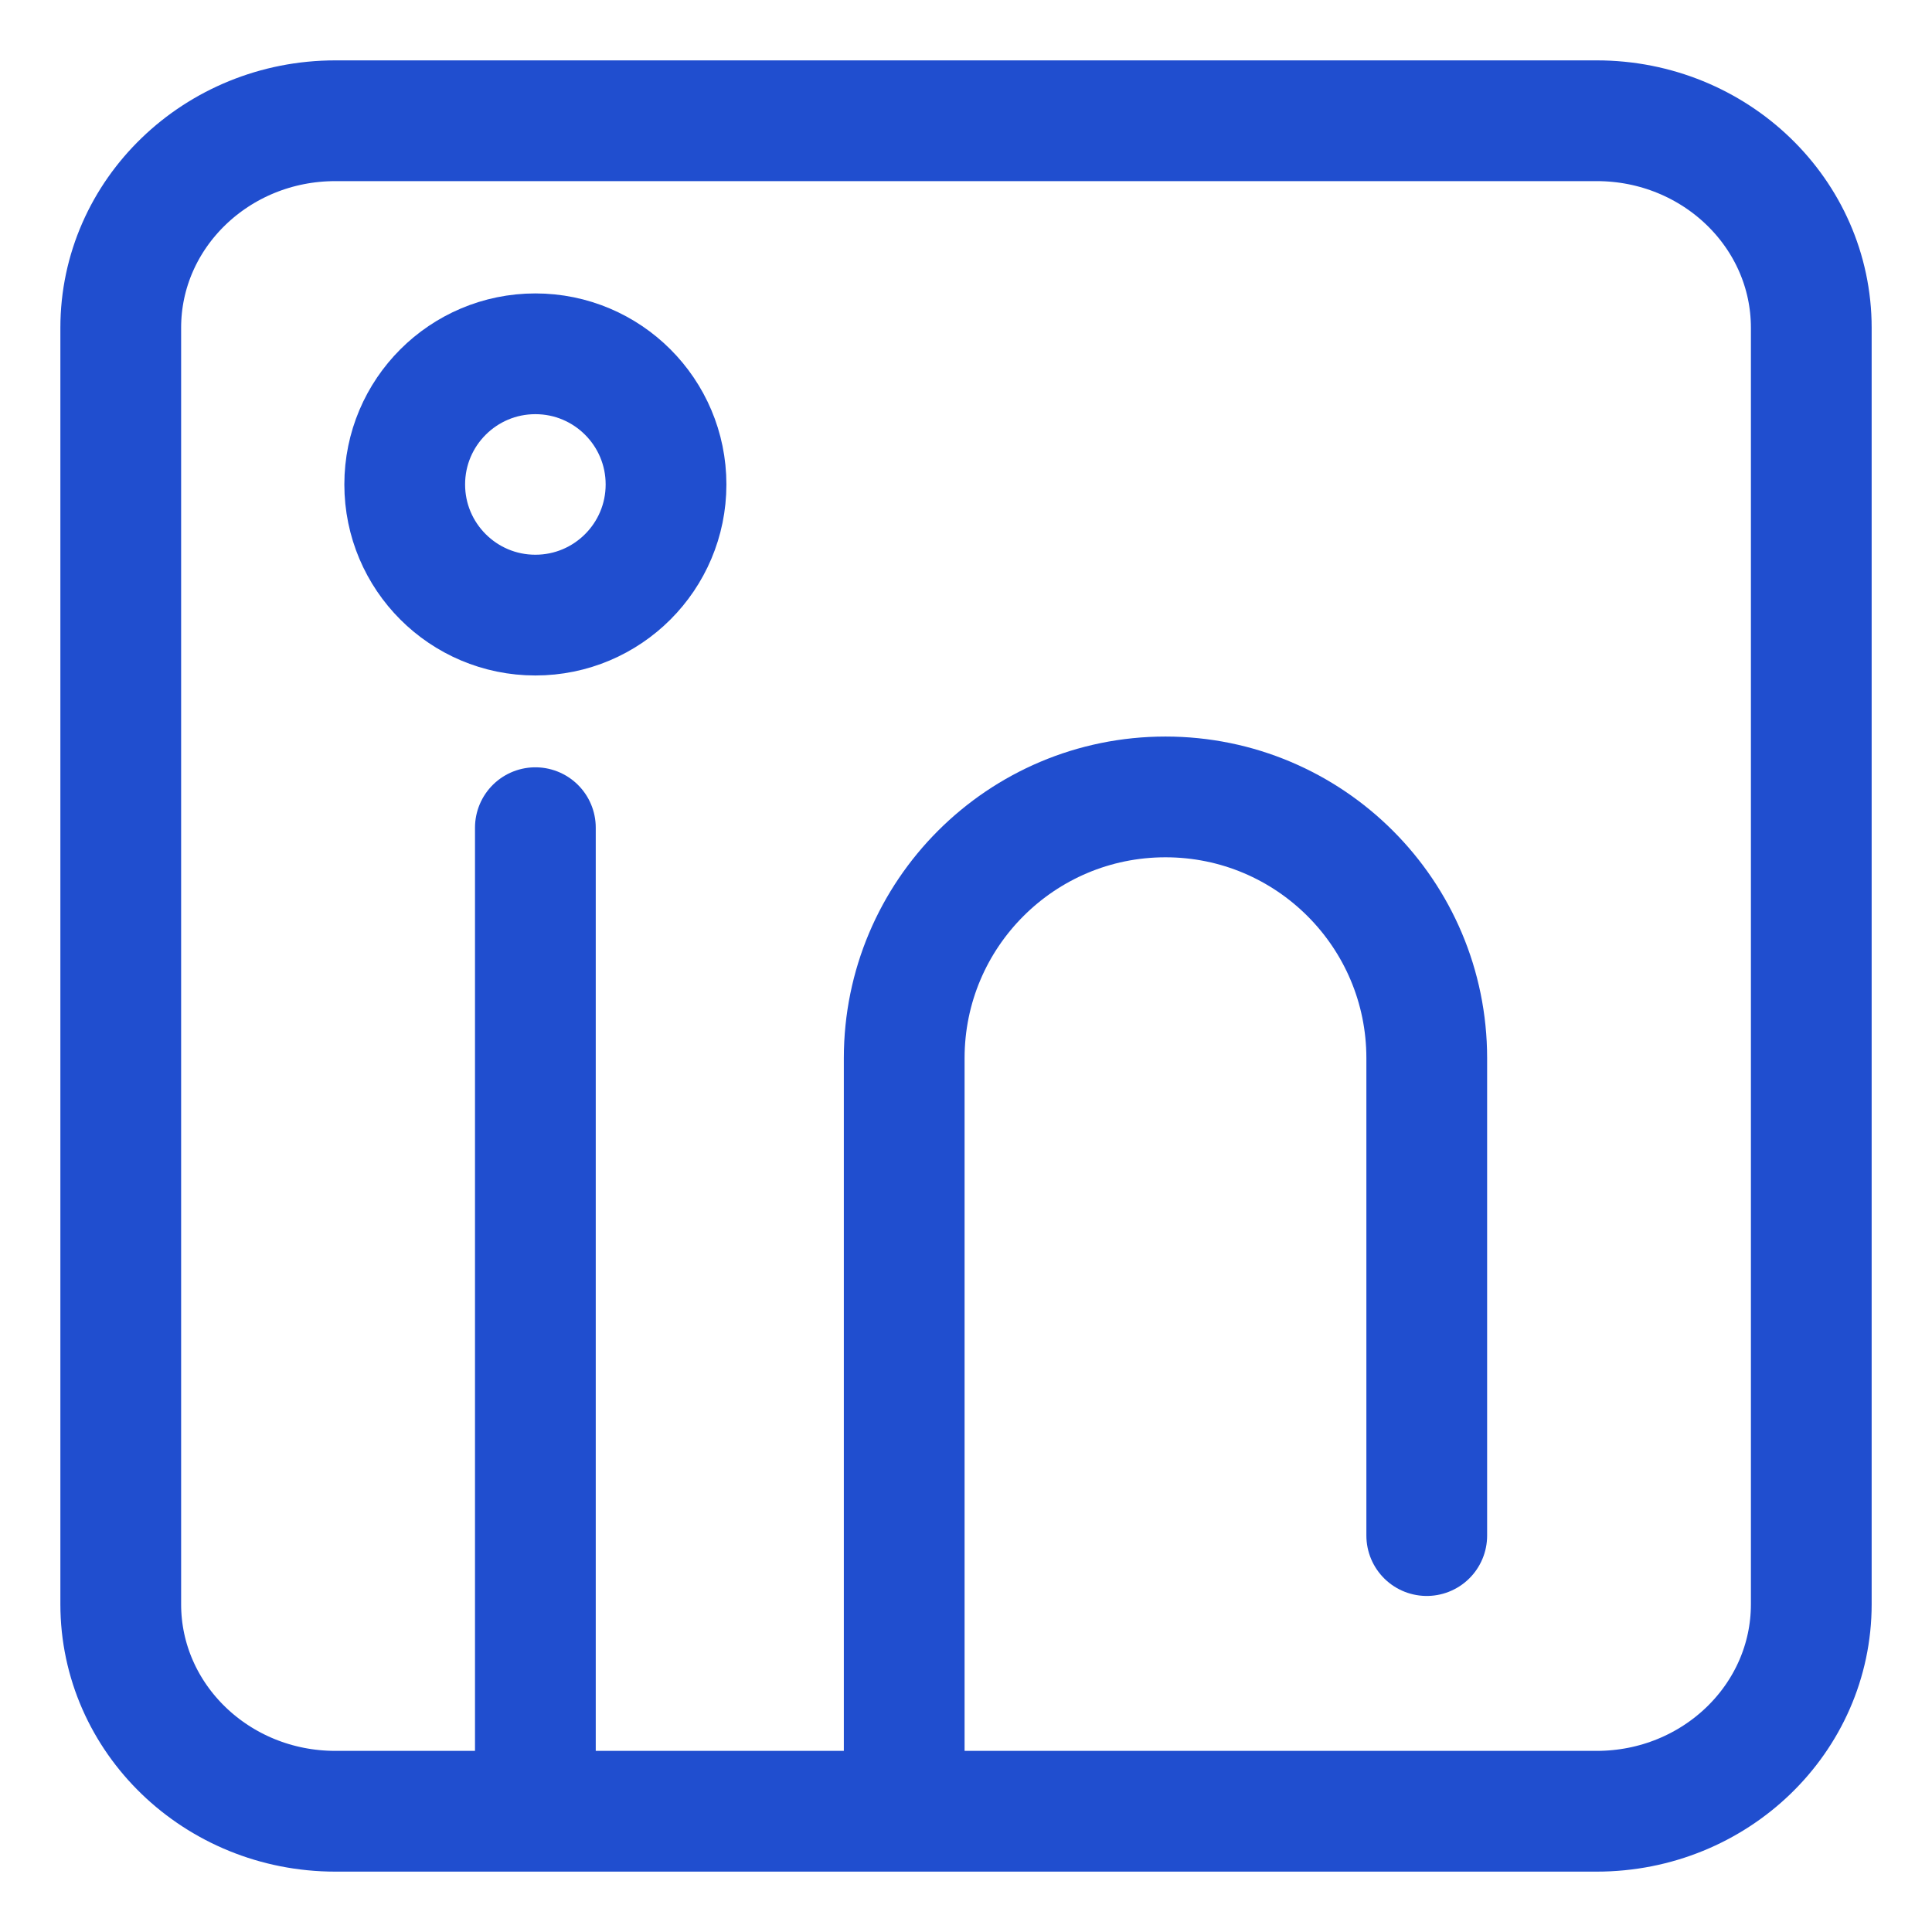
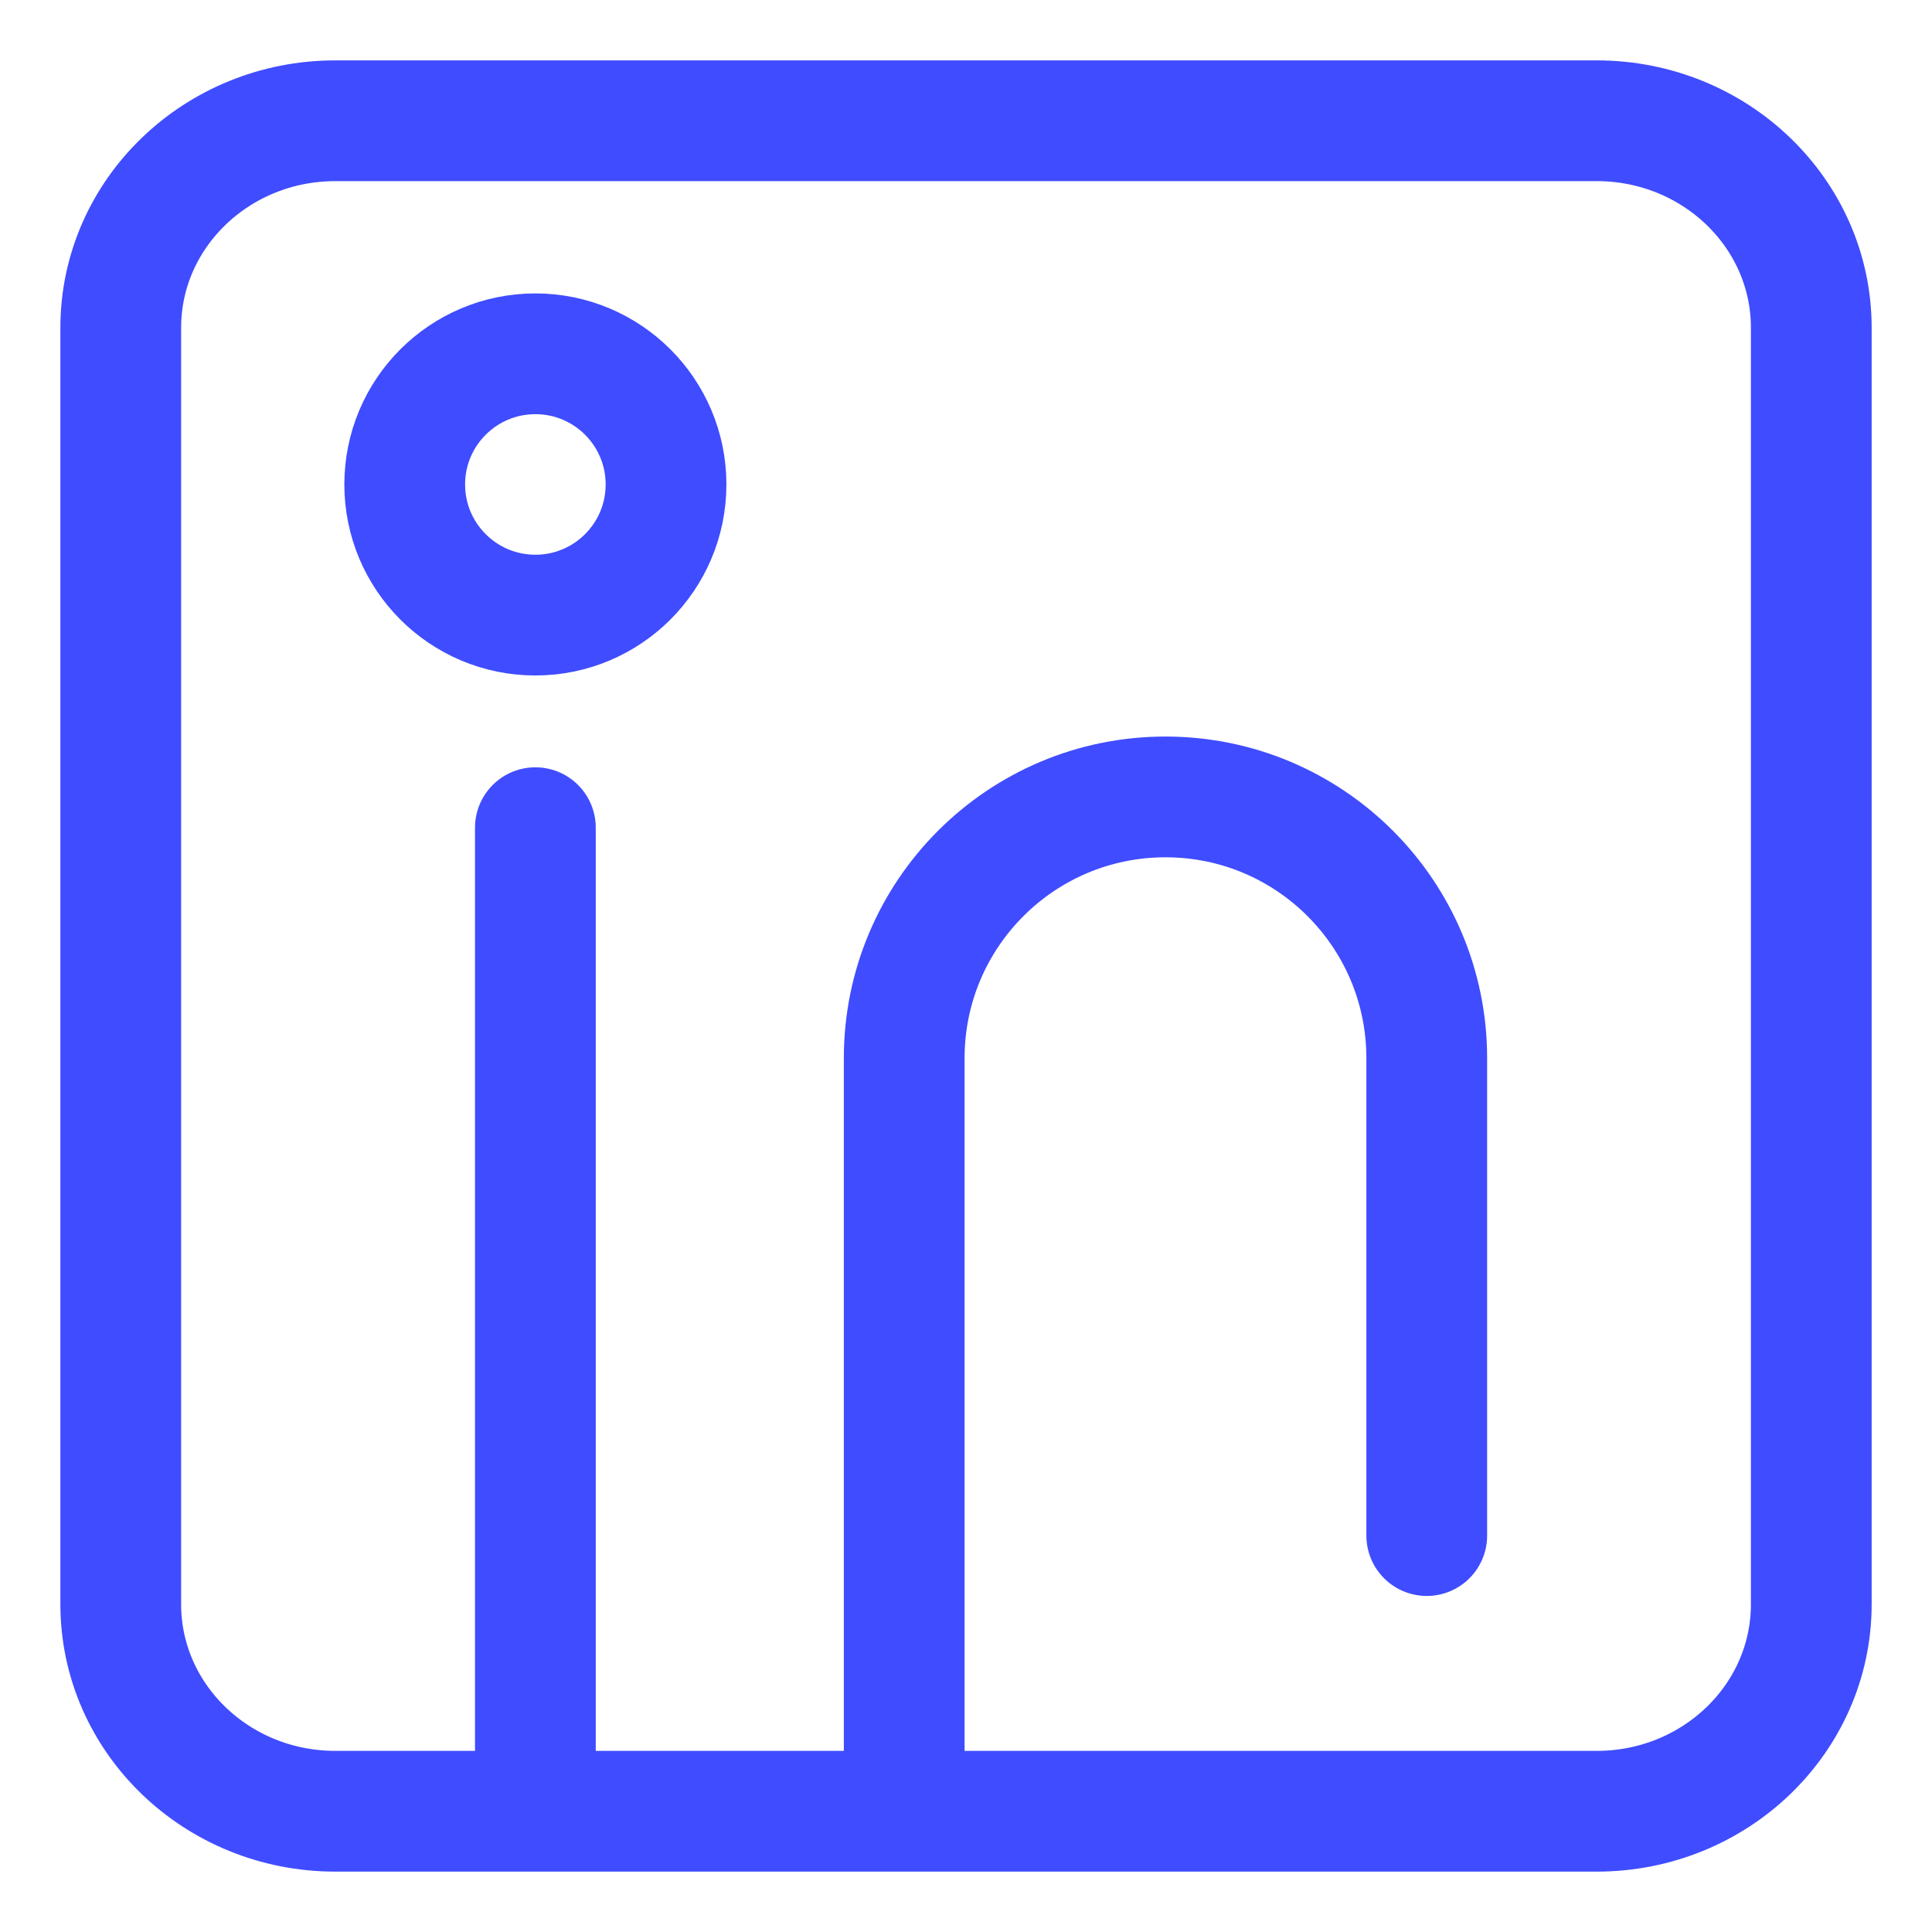
<svg xmlns="http://www.w3.org/2000/svg" id="a" data-name="Layer 1" viewBox="0 0 64 64">
-   <path d="M11.109,60c-3.925,0-7.109-3.07-7.109-6.858V10.858c0-3.786,3.182-6.858,7.109-6.858h41.783c3.925,0,7.109,3.07,7.109,6.858v42.284c0,3.786-3.182,6.858-7.109,6.858H11.109Z" style="fill: none; stroke: #204ECF; stroke-linecap: round; stroke-linejoin: round; stroke-width: 4px;" />
-   <path d="M17.735,20.376c2.39,0,4.328-1.938,4.328-4.328s-1.938-4.328-4.328-4.328-4.328,1.938-4.328,4.328,1.938,4.328,4.328,4.328Z" style="fill: none; stroke: #204ECF; stroke-linecap: round; stroke-linejoin: round; stroke-width: 4px;" />
-   <path d="M17.735,59.517V27.418" style="fill: none; stroke: #204ECF; stroke-linecap: round; stroke-width: 4px;" />
-   <path d="M47.263,50.868v-15.814c0-4.78-3.875-8.655-8.655-8.655h0c-4.78,0-8.655,3.875-8.655,8.655v24.463" style="fill: none; stroke: #204ECF; stroke-linecap: round; stroke-width: 4px;" />
+   <path d="M11.109,60c-3.925,0-7.109-3.07-7.109-6.858V10.858c0-3.786,3.182-6.858,7.109-6.858h41.783c3.925,0,7.109,3.07,7.109,6.858v42.284c0,3.786-3.182,6.858-7.109,6.858H11.109Z" style="fill: none; stroke: #404cff; stroke-linecap: round; stroke-linejoin: round; stroke-width: 4px;" />
+   <path d="M17.735,20.376c2.39,0,4.328-1.938,4.328-4.328s-1.938-4.328-4.328-4.328-4.328,1.938-4.328,4.328,1.938,4.328,4.328,4.328Z" style="fill: none; stroke: #404cff; stroke-linecap: round; stroke-linejoin: round; stroke-width: 4px;" />
+   <path d="M17.735,59.517V27.418" style="fill: none; stroke: #404cff; stroke-linecap: round; stroke-width: 4px;" />
+   <path d="M47.263,50.868v-15.814c0-4.78-3.875-8.655-8.655-8.655h0c-4.78,0-8.655,3.875-8.655,8.655v24.463" style="fill: none; stroke: #404cff; stroke-linecap: round; stroke-width: 4px;" />
</svg>
